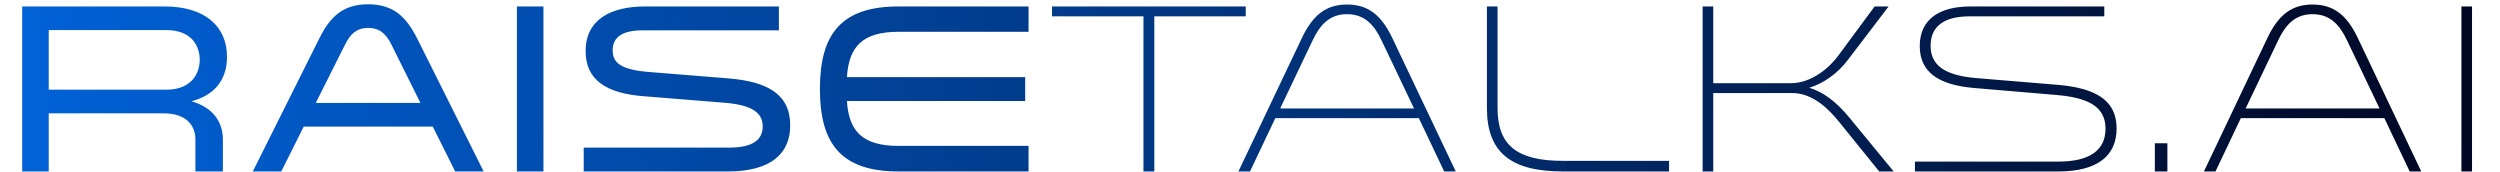
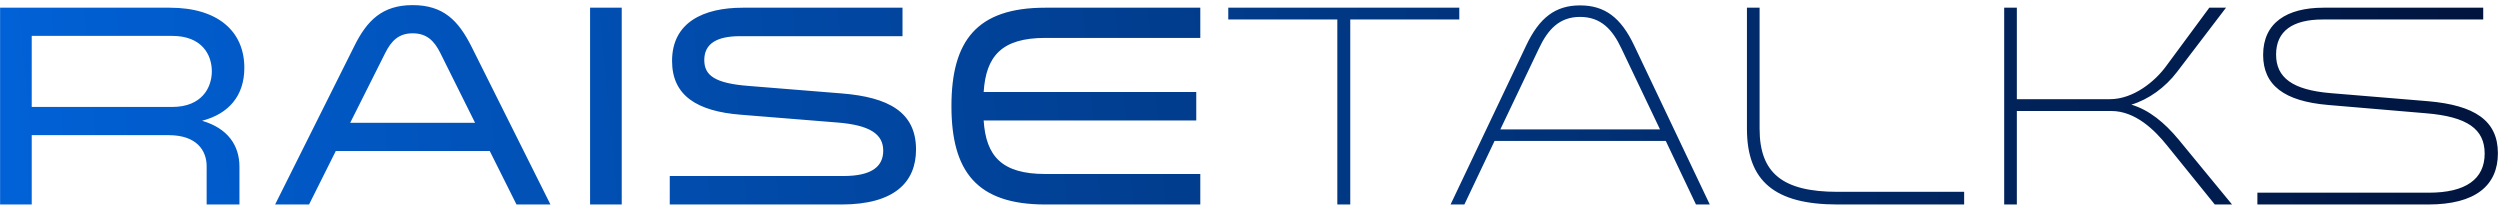
- <svg xmlns="http://www.w3.org/2000/svg" width="452" height="31" viewBox="0 0 452 31" fill="none">
-   <path d="M4.013 31V1.167H29.746C37.029 1.167 41.042 4.744 41.042 10.283C41.042 14.557 38.643 17.261 34.63 18.308C38.512 19.442 40.3 22.015 40.3 25.286V31H35.328V25.199C35.328 22.8 33.802 20.489 29.571 20.489H8.81V31H4.013ZM8.81 16.214H30.095C34.63 16.214 36.113 13.249 36.113 10.806C36.113 8.364 34.674 5.441 30.095 5.441H8.81V16.214ZM75.452 7.012L87.446 31H82.3L78.244 22.888H54.91L50.853 31H45.707L57.701 7.012C59.62 3.13 61.931 0.775 66.555 0.775C71.222 0.775 73.49 3.13 75.452 7.012ZM76.019 18.613L70.742 8.015C69.826 6.183 68.692 5.049 66.555 5.049C64.461 5.049 63.327 6.183 62.411 8.015L57.09 18.613H76.019ZM93.456 1.167H98.254V31H93.456V1.167ZM105.535 26.682H131.879C136.153 26.682 137.898 25.243 137.898 22.844C137.898 20.314 135.848 18.962 130.919 18.57L116.308 17.392C109.635 16.869 105.884 14.47 105.884 9.236C105.884 3.392 110.638 1.167 116.613 1.167H140.82V5.485H116.177C112.732 5.485 110.769 6.575 110.769 9.105C110.769 11.417 112.339 12.638 117.529 13.03L131.617 14.165C138.639 14.732 142.87 16.956 142.87 22.669C142.87 27.642 139.555 31 131.573 31H105.535V26.682ZM185.965 5.747H162.456C155.827 5.747 153.472 8.538 153.123 13.947H185.354V18.264H153.123C153.472 23.629 155.827 26.377 162.456 26.377H185.965V31H162.456C152.076 31 148.238 25.984 148.238 16.084C148.238 6.183 152.076 1.167 162.456 1.167H185.965V5.747ZM208.7 31H206.737V2.955H190.207V1.167H225.23V2.955H208.7V31ZM251.732 6.881L263.203 31H261.109L256.53 21.361H230.579L225.999 31H223.905L235.376 6.881C237.383 2.65 239.825 0.818 243.532 0.818C247.283 0.818 249.726 2.65 251.732 6.881ZM255.657 19.616L249.813 7.361C248.461 4.482 246.716 2.563 243.532 2.563C240.392 2.563 238.647 4.482 237.295 7.361L231.451 19.616H255.657ZM268.836 1.167H270.755V19.529C270.755 26.246 274.244 29.081 282.574 29.081H301.765V31H282.574C273.11 31 268.836 27.511 268.836 19.529V1.167ZM342.378 31H339.761L332.565 22.102C330.646 19.704 327.723 16.825 324.06 16.825H309.754V31H307.835V1.167H309.754V15.037H323.842C327.505 15.037 330.776 12.245 332.39 10.021L338.932 1.167H341.462L334.047 10.893C332.259 13.249 329.73 15.081 327.113 15.866C329.773 16.651 332.128 18.57 334.266 21.143L342.378 31ZM346.219 29.212H372.214C377.796 29.212 380.675 27.162 380.675 23.28C380.675 19.573 378.058 17.697 371.821 17.174L356.905 15.909C350.319 15.342 347.091 12.943 347.091 8.32C347.091 3.435 350.711 1.167 356.25 1.167H380.457V2.955H356.12C351.627 2.955 349.054 4.656 349.054 8.276C349.054 11.766 351.54 13.641 357.341 14.121L372.083 15.342C379.148 15.953 382.681 18.264 382.681 23.236C382.681 28.121 379.279 31 372.126 31H346.219V29.212ZM391.864 25.897V31H389.596V25.897H391.864ZM426.295 6.881L437.766 31H435.672L431.093 21.361H405.142L400.562 31H398.469L409.939 6.881C411.946 2.65 414.388 0.818 418.095 0.818C421.846 0.818 424.289 2.65 426.295 6.881ZM430.22 19.616L424.376 7.361C423.024 4.482 421.279 2.563 418.095 2.563C414.955 2.563 413.21 4.482 411.858 7.361L406.014 19.616H430.22ZM445.023 1.167H446.942V31H445.023V1.167Z" fill="url(#paint0_linear_159_2)" />
+ <svg xmlns="http://www.w3.org/2000/svg" width="379" height="31" viewBox="0 0 379 31" fill="none">
+   <path d="M0.013 31V1.167H25.746C33.029 1.167 37.042 4.744 37.042 10.283C37.042 14.557 34.643 17.261 30.631 18.308C34.512 19.442 36.3 22.015 36.3 25.286V31H31.328V25.199C31.328 22.8 29.802 20.489 25.571 20.489H4.81V31H0.013ZM4.81 16.214H26.095C30.631 16.214 32.114 13.249 32.114 10.806C32.114 8.364 30.674 5.441 26.095 5.441H4.81V16.214ZM71.452 7.012L83.447 31H78.3L74.244 22.888H50.91L46.853 31H41.707L53.701 7.012C55.62 3.13 57.932 0.775 62.555 0.775C67.222 0.775 69.49 3.13 71.452 7.012ZM72.019 18.613L66.742 8.015C65.826 6.183 64.692 5.049 62.555 5.049C60.461 5.049 59.327 6.183 58.411 8.015L53.09 18.613H72.019ZM89.456 1.167H94.254V31H89.456V1.167ZM101.535 26.682H127.879C132.153 26.682 133.898 25.243 133.898 22.844C133.898 20.314 131.848 18.962 126.919 18.57L112.308 17.392C105.635 16.869 101.884 14.47 101.884 9.236C101.884 3.392 106.638 1.167 112.613 1.167H136.82V5.485H112.177C108.732 5.485 106.769 6.575 106.769 9.105C106.769 11.417 108.339 12.638 113.529 13.03L127.617 14.165C134.639 14.732 138.87 16.956 138.87 22.669C138.87 27.642 135.555 31 127.573 31H101.535V26.682ZM181.965 5.747H158.456C151.827 5.747 149.472 8.538 149.123 13.947H181.354V18.264H149.123C149.472 23.629 151.827 26.377 158.456 26.377H181.965V31H158.456C148.076 31 144.238 25.984 144.238 16.084C144.238 6.183 148.076 1.167 158.456 1.167H181.965V5.747ZM204.7 31H202.737V2.955H186.207V1.167H221.23V2.955H204.7V31ZM247.732 6.881L259.203 31H257.109L252.53 21.361H226.579L221.999 31H219.905L231.376 6.881C233.383 2.65 235.825 0.818 239.532 0.818C243.283 0.818 245.726 2.65 247.732 6.881ZM251.657 19.616L245.813 7.361C244.461 4.482 242.716 2.563 239.532 2.563C236.392 2.563 234.647 4.482 233.295 7.361L227.451 19.616H251.657ZM264.836 1.167H266.755V19.529C266.755 26.246 270.244 29.081 278.574 29.081H297.765V31H278.574C269.11 31 264.836 27.511 264.836 19.529V1.167ZM338.378 31H335.761L328.565 22.102C326.646 19.704 323.723 16.825 320.06 16.825H305.754V31H303.835V1.167H305.754V15.037H319.842C323.505 15.037 326.776 12.245 328.39 10.021L334.932 1.167H337.462L330.047 10.893C328.259 13.249 325.73 15.081 323.113 15.866C325.773 16.651 328.128 18.57 330.266 21.143L338.378 31ZM342.219 29.212H368.214C373.796 29.212 376.675 27.162 376.675 23.28C376.675 19.573 374.058 17.697 367.821 17.174L352.905 15.909C346.319 15.342 343.091 12.943 343.091 8.32C343.091 3.435 346.711 1.167 352.25 1.167H376.457V2.955H352.12C347.627 2.955 345.054 4.656 345.054 8.276C345.054 11.766 347.54 13.641 353.341 14.121L368.083 15.342C375.148 15.953 378.681 18.264 378.681 23.236C378.681 28.121 375.279 31 368.126 31H342.219V29.212Z" fill="url(#paint0_linear_161_3)" />
  <defs>
-     <linearGradient id="paint0_linear_159_2" x1="452" y1="31.191" x2="6.305" y2="73.077" gradientUnits="userSpaceOnUse">
+     <linearGradient id="paint0_linear_161_3" x1="448" y1="31.191" x2="2.305" y2="73.077" gradientUnits="userSpaceOnUse">
      <stop stop-color="#010621" />
      <stop offset="1" stop-color="#0162D8" />
    </linearGradient>
  </defs>
</svg>
